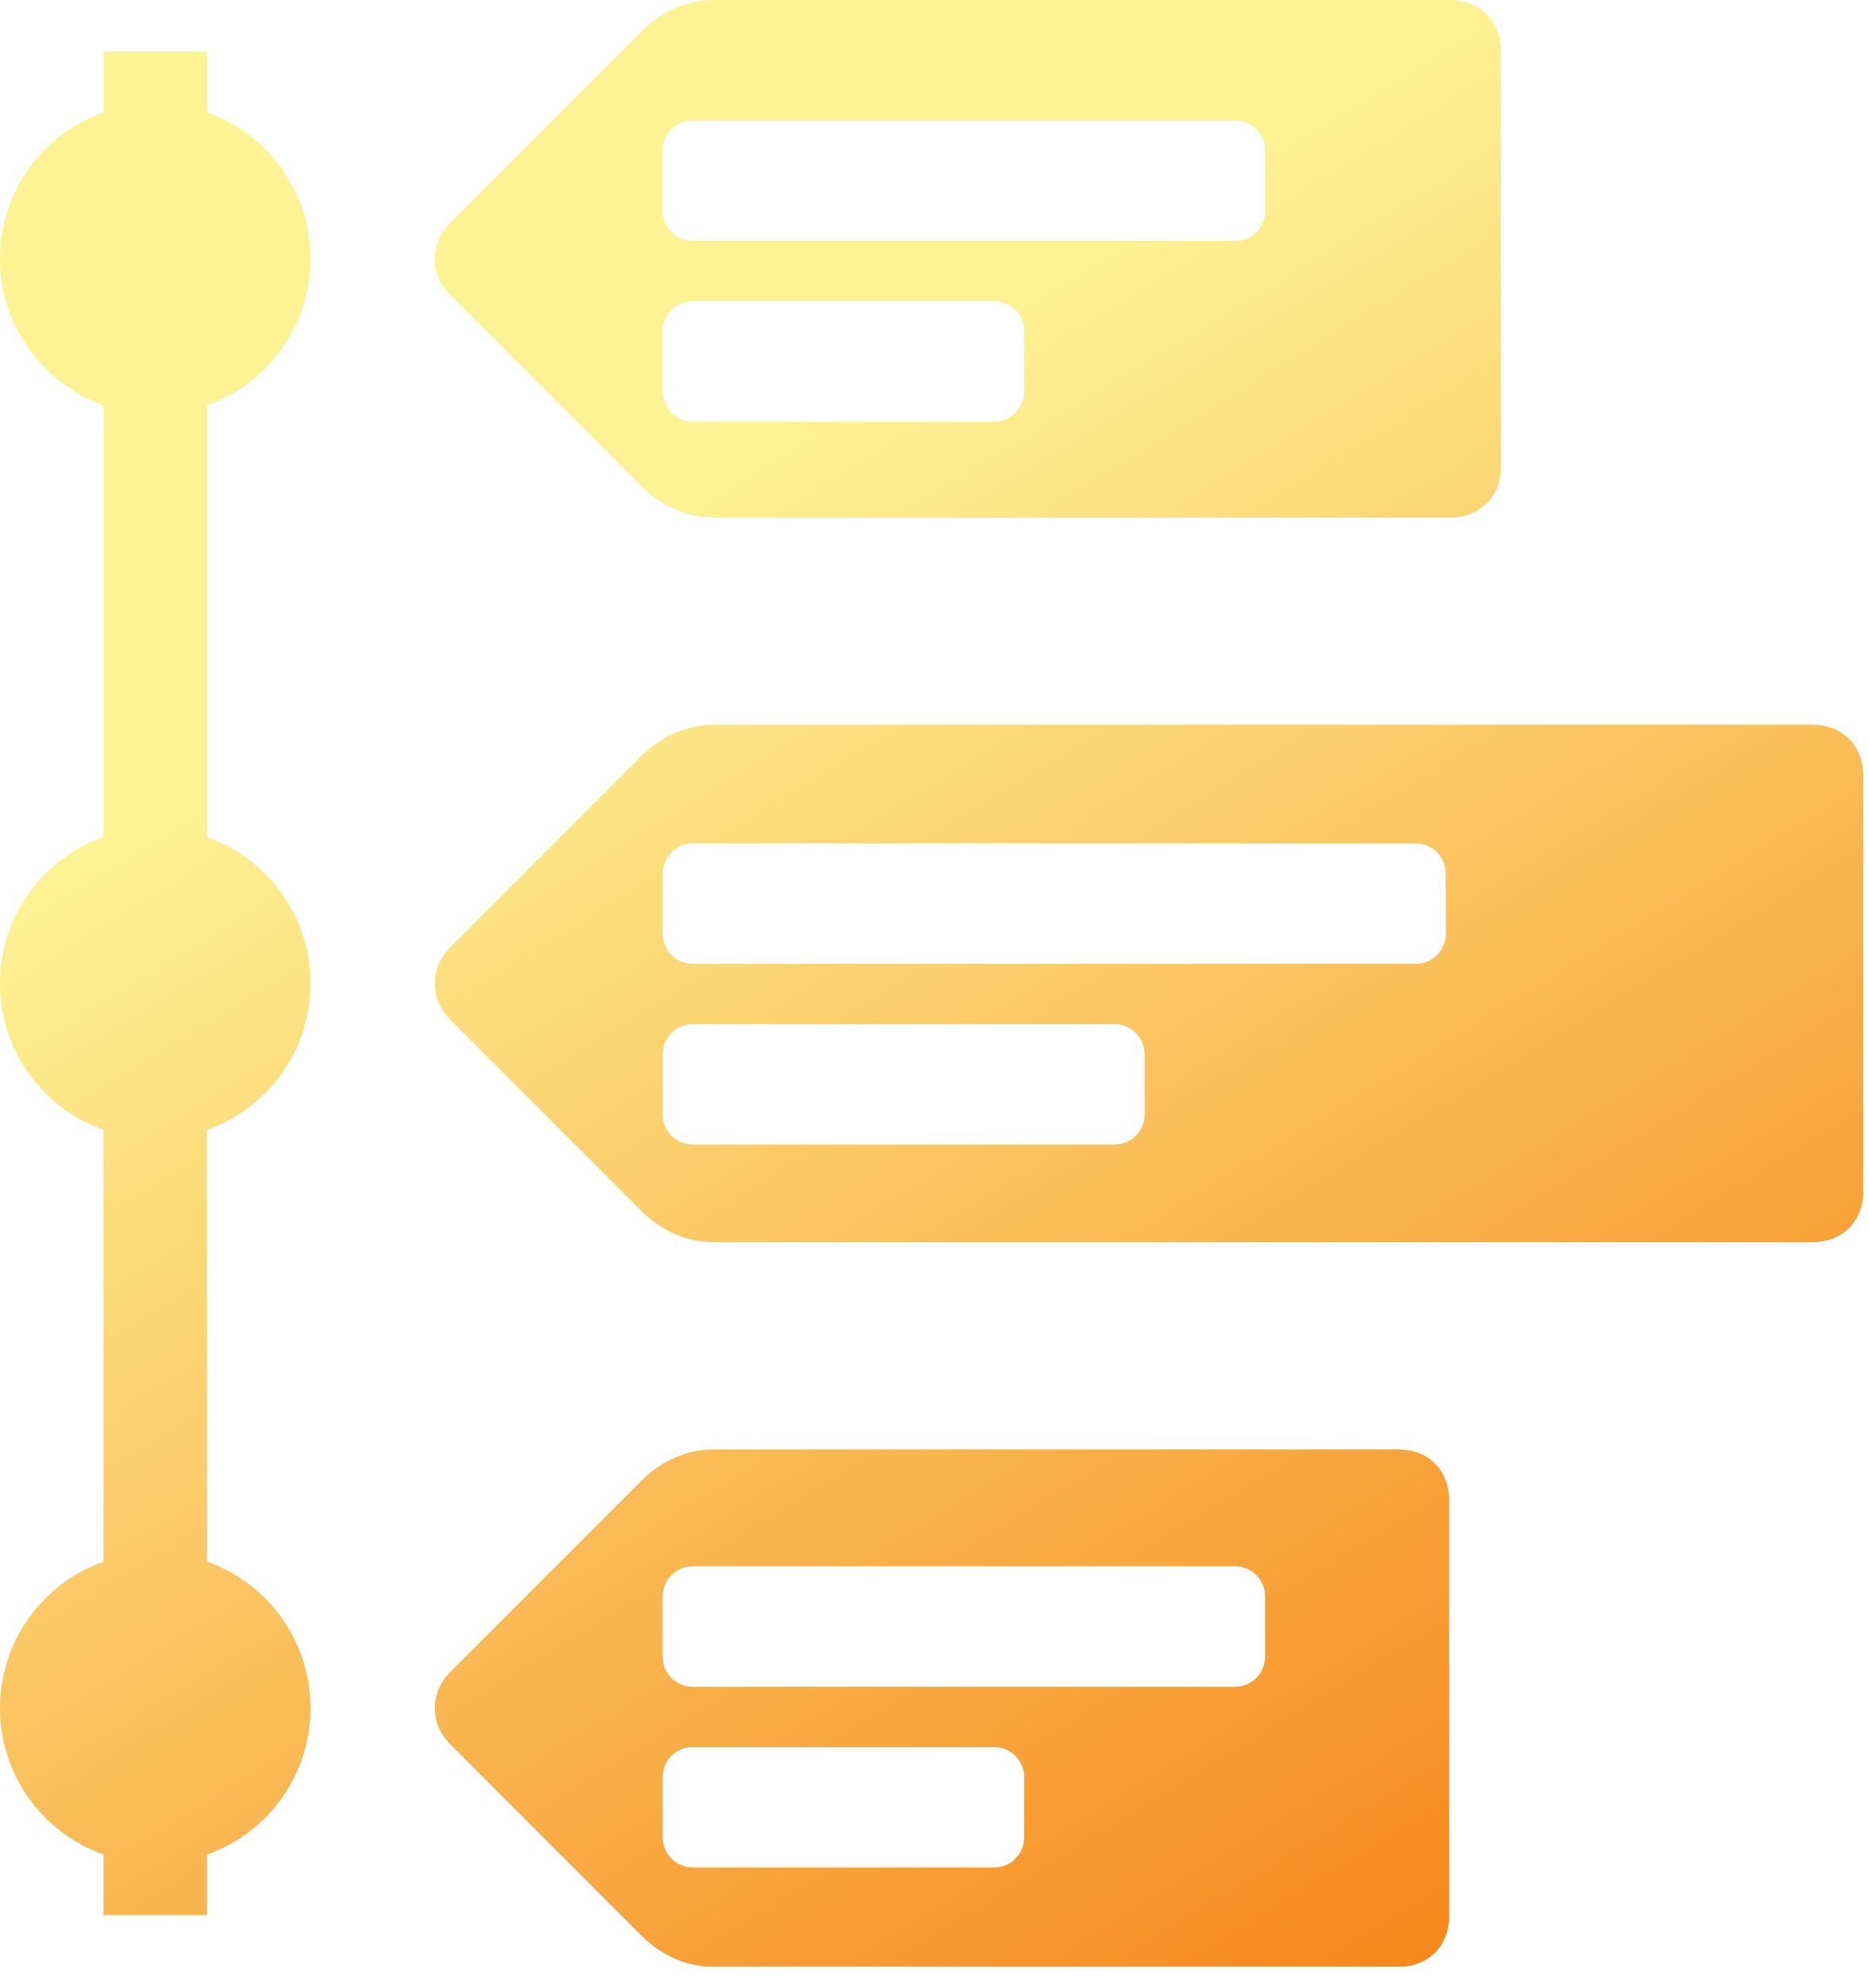
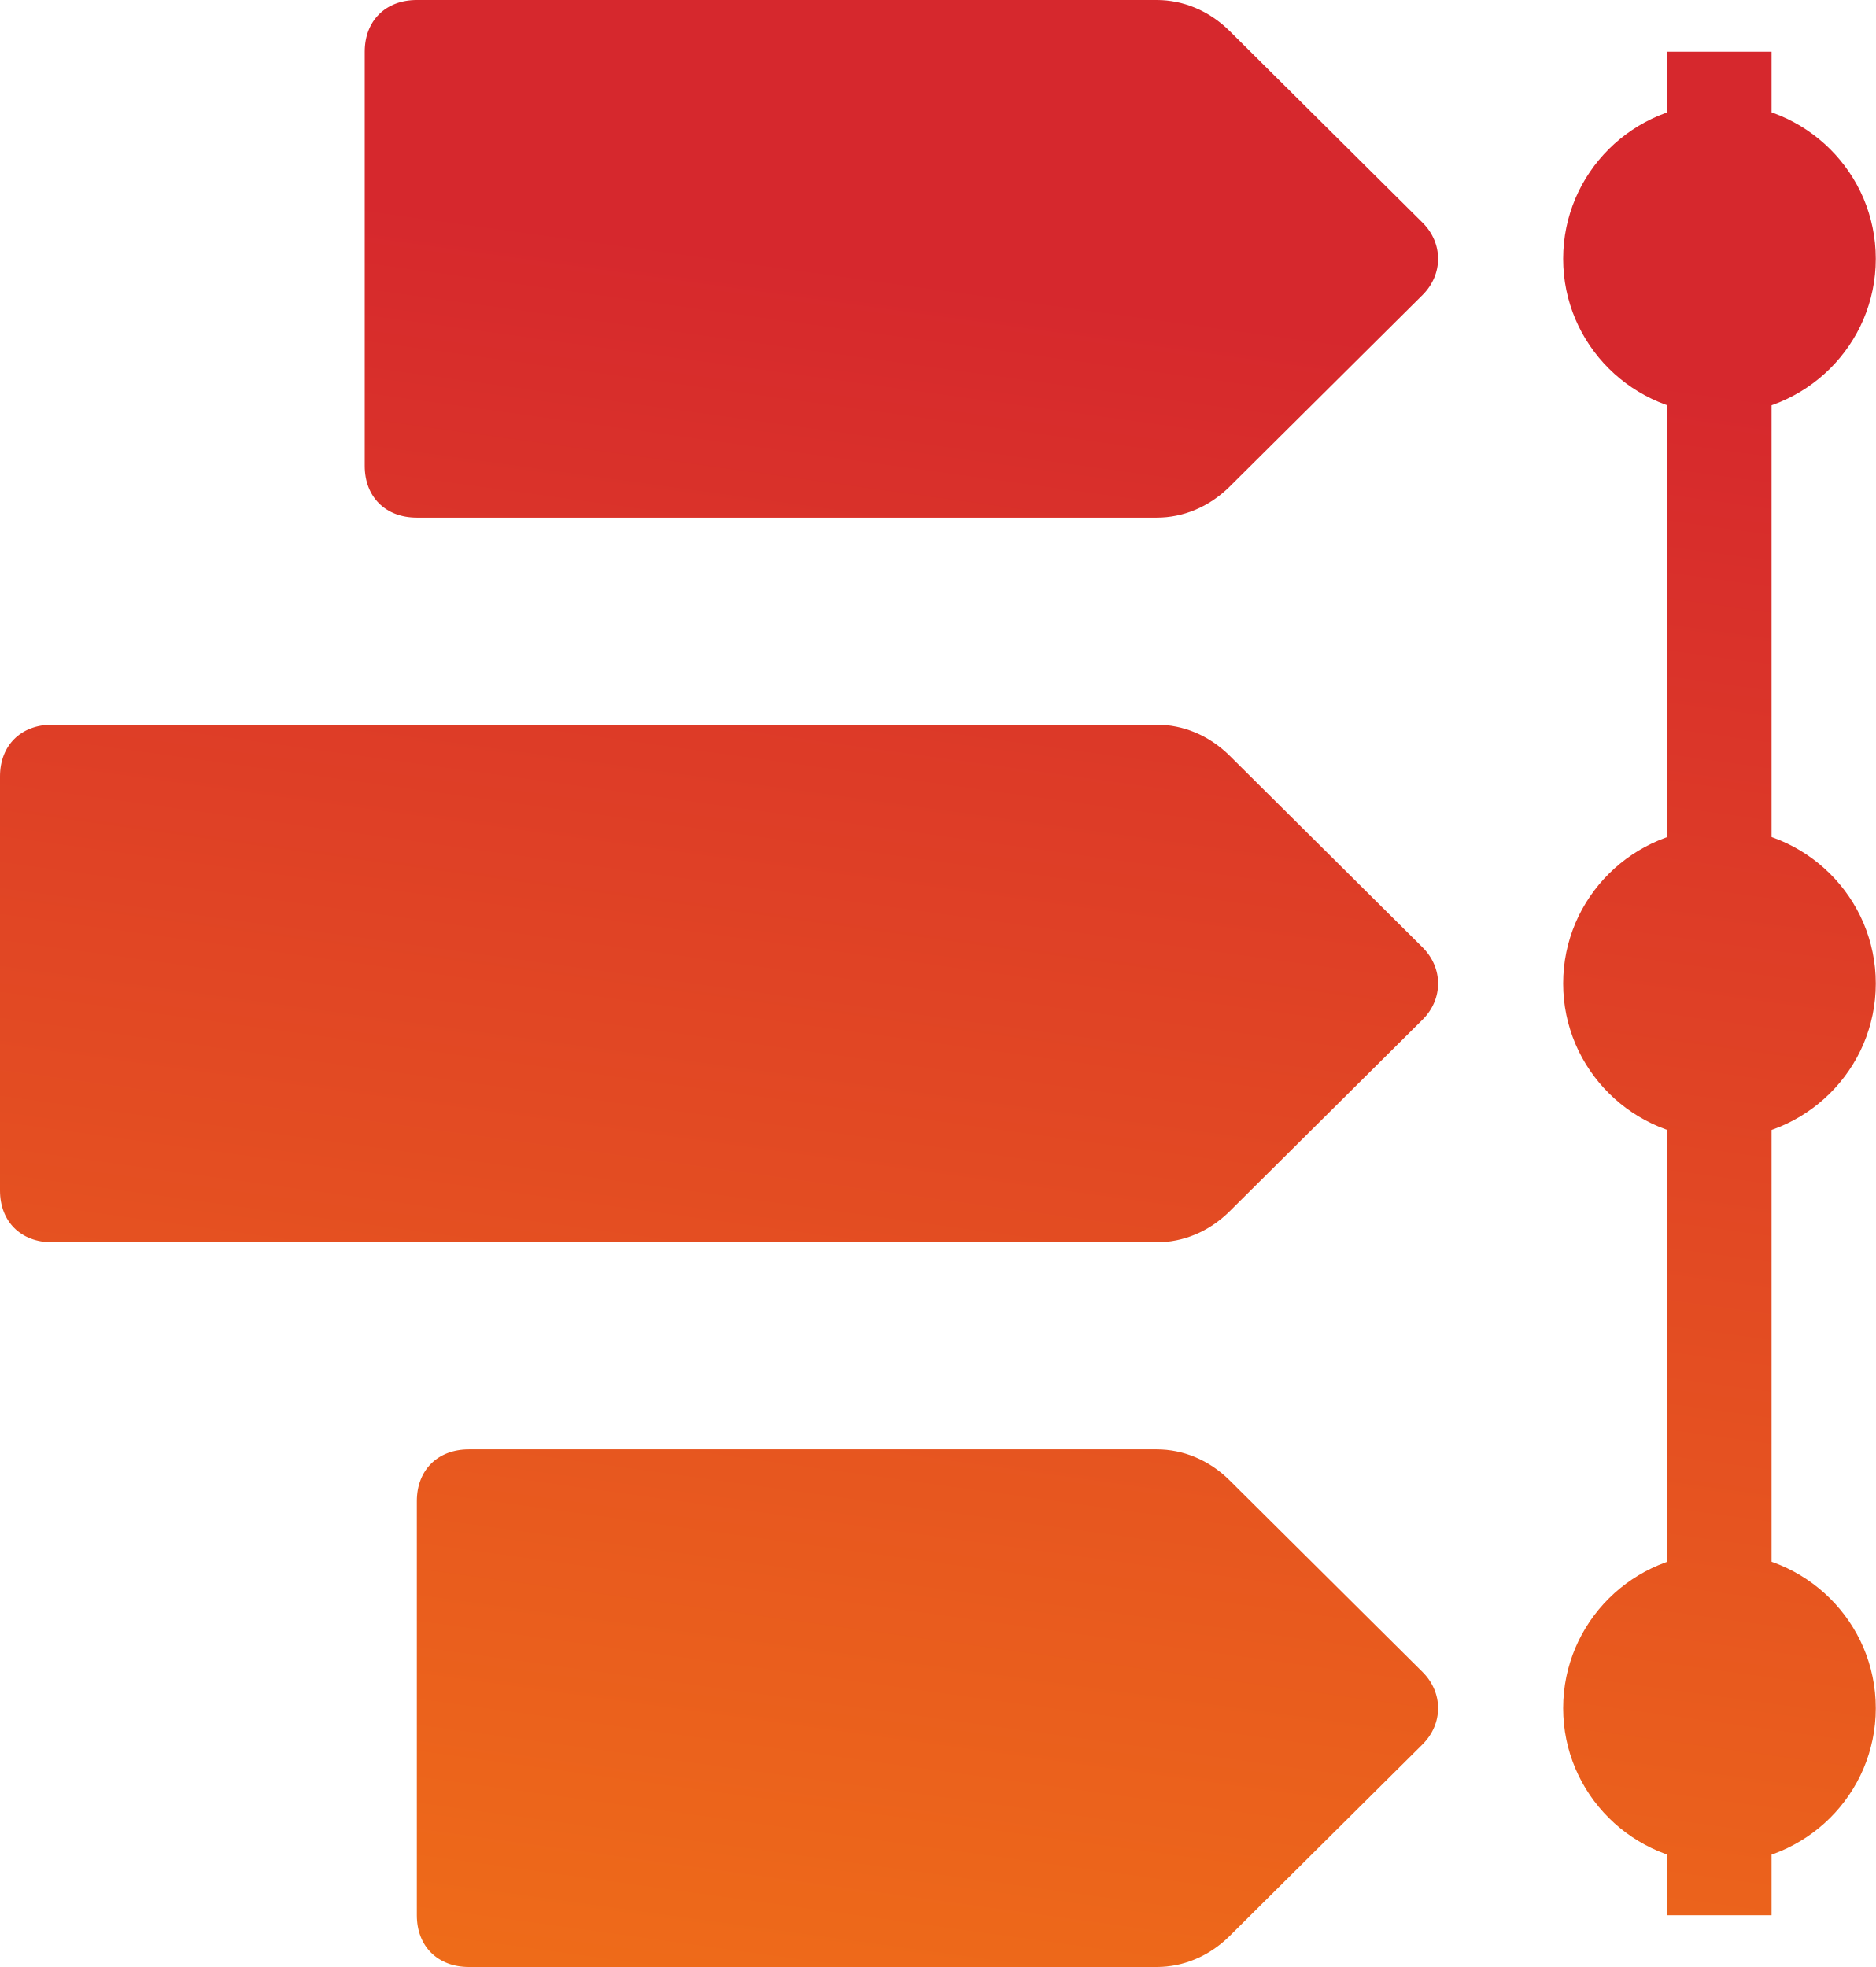
- <svg xmlns="http://www.w3.org/2000/svg" width="31" height="33" viewBox="0 0 31 33" fill="none">
-   <mask id="mask0_4062_14858" style="mask-type:alpha" maskUnits="userSpaceOnUse" x="0" y="0" width="31" height="33">
-     <path fill-rule="evenodd" clip-rule="evenodd" d="M30.071 20.621H11.856C11.427 20.621 10.997 20.45 10.653 20.106L7.475 16.927C7.131 16.583 7.131 16.068 7.475 15.724L10.653 12.545C10.997 12.201 11.427 12.029 11.856 12.029H30.071C30.586 12.029 30.93 12.373 30.93 12.889V19.762C30.93 20.278 30.586 20.621 30.071 20.621ZM11 14.501C11 14.224 11.224 14.001 11.5 14.001H23.5C23.776 14.001 24 14.224 24 14.501V15.501C24 15.777 23.776 16 23.5 16H11.5C11.224 16 11 15.777 11 15.501V14.501ZM11.5 17C11.224 17 11 17.224 11 17.5V18.5C11 18.777 11.224 19 11.5 19H18.5C18.776 19 19 18.777 19 18.5V17.5C19 17.224 18.776 17 18.5 17H11.5Z" fill="#3F51B5" />
-     <path d="M1.718 0.859H3.437V31.791H1.718V0.859Z" fill="#CFD8DC" />
-     <path d="M2.578 6.874C4.001 6.874 5.155 5.72 5.155 4.296C5.155 2.873 4.001 1.719 2.578 1.719C1.154 1.719 0 2.873 0 4.296C0 5.72 1.154 6.874 2.578 6.874Z" fill="#90A4AE" />
-     <path d="M2.578 18.903C4.001 18.903 5.155 17.749 5.155 16.326C5.155 14.902 4.001 13.748 2.578 13.748C1.154 13.748 0 14.902 0 16.326C0 17.749 1.154 18.903 2.578 18.903Z" fill="#90A4AE" />
-     <path d="M2.578 30.932C4.001 30.932 5.155 29.778 5.155 28.354C5.155 26.93 4.001 25.776 2.578 25.776C1.154 25.776 0 26.93 0 28.354C0 29.778 1.154 30.932 2.578 30.932Z" fill="#90A4AE" />
-     <path fill-rule="evenodd" clip-rule="evenodd" d="M23.197 32.651H11.856C11.427 32.651 10.997 32.479 10.653 32.135L7.475 28.956C7.131 28.612 7.131 28.097 7.475 27.753L10.653 24.574C10.997 24.23 11.427 24.059 11.856 24.059H23.197C23.713 24.059 24.056 24.402 24.056 24.918V31.791C24.056 32.307 23.713 32.651 23.197 32.651ZM11 26.5C11 26.224 11.224 26 11.5 26H20.5C20.776 26 21 26.224 21 26.5V27.5C21 27.777 20.776 28 20.5 28H11.5C11.224 28 11 27.777 11 27.5V26.5ZM11.5 29C11.224 29 11 29.224 11 29.5V30.5C11 30.777 11.224 31 11.5 31H16.5C16.776 31 17 30.777 17 30.5V29.5C17 29.224 16.776 29 16.5 29H11.5Z" fill="#448AFF" />
-     <path fill-rule="evenodd" clip-rule="evenodd" d="M24.056 8.592H11.856C11.427 8.592 10.997 8.42 10.653 8.077L7.475 4.897C7.131 4.554 7.131 4.038 7.475 3.695L10.653 0.516C10.997 0.172 11.427 0 11.856 0H24.056C24.572 0 24.916 0.344 24.916 0.859V7.733C24.916 8.248 24.572 8.592 24.056 8.592ZM11 2.5C11 2.224 11.224 2 11.5 2H20.5C20.776 2 21 2.224 21 2.5V3.5C21 3.776 20.776 4 20.5 4H11.5C11.224 4 11 3.776 11 3.5V2.5ZM11.5 5C11.224 5 11 5.224 11 5.5V6.5C11 6.776 11.224 7 11.5 7H16.5C16.776 7 17 6.776 17 6.5V5.5C17 5.224 16.776 5 16.5 5H11.5Z" fill="#00BCD4" />
+ <svg xmlns="http://www.w3.org/2000/svg" width="41" height="43" viewBox="0 0 41 43" fill="none">
+   <mask id="mask0_683_875" style="mask-type:alpha" maskUnits="userSpaceOnUse" x="0" y="0" width="41" height="43">
+     <path d="M1.139 27.158H25.284C25.853 27.158 26.422 26.932 26.878 26.479L31.092 22.292C31.547 21.84 31.547 21.161 31.092 20.708L26.878 16.521C26.422 16.069 25.853 15.842 25.284 15.842H1.139C0.456 15.842 0 16.295 0 16.974V26.026C0 26.705 0.456 27.158 1.139 27.158Z" fill="#3F51B5" />
+     <path d="M38.722 1.131H36.444V41.868H38.722V1.131Z" fill="#CFD8DC" />
+     <path d="M37.583 9.053C35.696 9.053 34.167 7.533 34.167 5.658C34.167 3.783 35.696 2.263 37.583 2.263C39.47 2.263 41 3.783 41 5.658C41 7.533 39.47 9.053 37.583 9.053Z" fill="#90A4AE" />
+     <path d="M37.583 24.895C35.696 24.895 34.167 23.375 34.167 21.5C34.167 19.625 35.696 18.105 37.583 18.105C39.47 18.105 41 19.625 41 21.5C41 23.375 39.47 24.895 37.583 24.895Z" fill="#90A4AE" />
+     <path d="M37.583 40.737C35.696 40.737 34.167 39.217 34.167 37.342C34.167 35.467 35.696 33.947 37.583 33.947C39.47 33.947 41 35.467 41 37.342C41 39.217 39.47 40.737 37.583 40.737Z" fill="#90A4AE" />
+     <path d="M10.25 43H25.284C25.853 43 26.422 42.774 26.878 42.321L31.092 38.134C31.547 37.681 31.547 37.002 31.092 36.55L26.878 32.363C26.422 31.91 25.853 31.684 25.284 31.684H10.25C9.567 31.684 9.111 32.137 9.111 32.816V41.868C9.111 42.547 9.567 43 10.25 43Z" fill="#448AFF" />
+     <path d="M9.111 11.316H25.284C25.853 11.316 26.422 11.089 26.878 10.637L31.092 6.45C31.547 5.997 31.547 5.318 31.092 4.866L26.878 0.679C26.422 0.226 25.853 0 25.284 0H9.111C8.428 0 7.972 0.453 7.972 1.132V10.184C7.972 10.863 8.428 11.316 9.111 11.316Z" fill="#00BCD4" />
  </mask>
-   <g mask="url(#mask0_4062_14858)">
-     <rect width="30.93" height="32.645" fill="url(#paint0_linear_4062_14858)" />
+   <g mask="url(#mask0_683_875)">
+     <rect width="54" height="55.255" transform="matrix(-0.921255 0.388958 0.388958 0.921255 35.2632 -14.1333)" fill="url(#paint0_linear_683_875)" />
  </g>
  <defs>
-     <linearGradient id="paint0_linear_4062_14858" x1="10.205" y1="8.879" x2="25.359" y2="33.591" gradientUnits="userSpaceOnUse">
-       <stop stop-color="#FDF294" />
+     <linearGradient id="paint0_linear_683_875" x1="17.817" y1="15.029" x2="43.098" y2="57.554" gradientUnits="userSpaceOnUse">
+       <stop stop-color="#D6282D" />
      <stop offset="1" stop-color="#F68013" />
    </linearGradient>
  </defs>
</svg>
